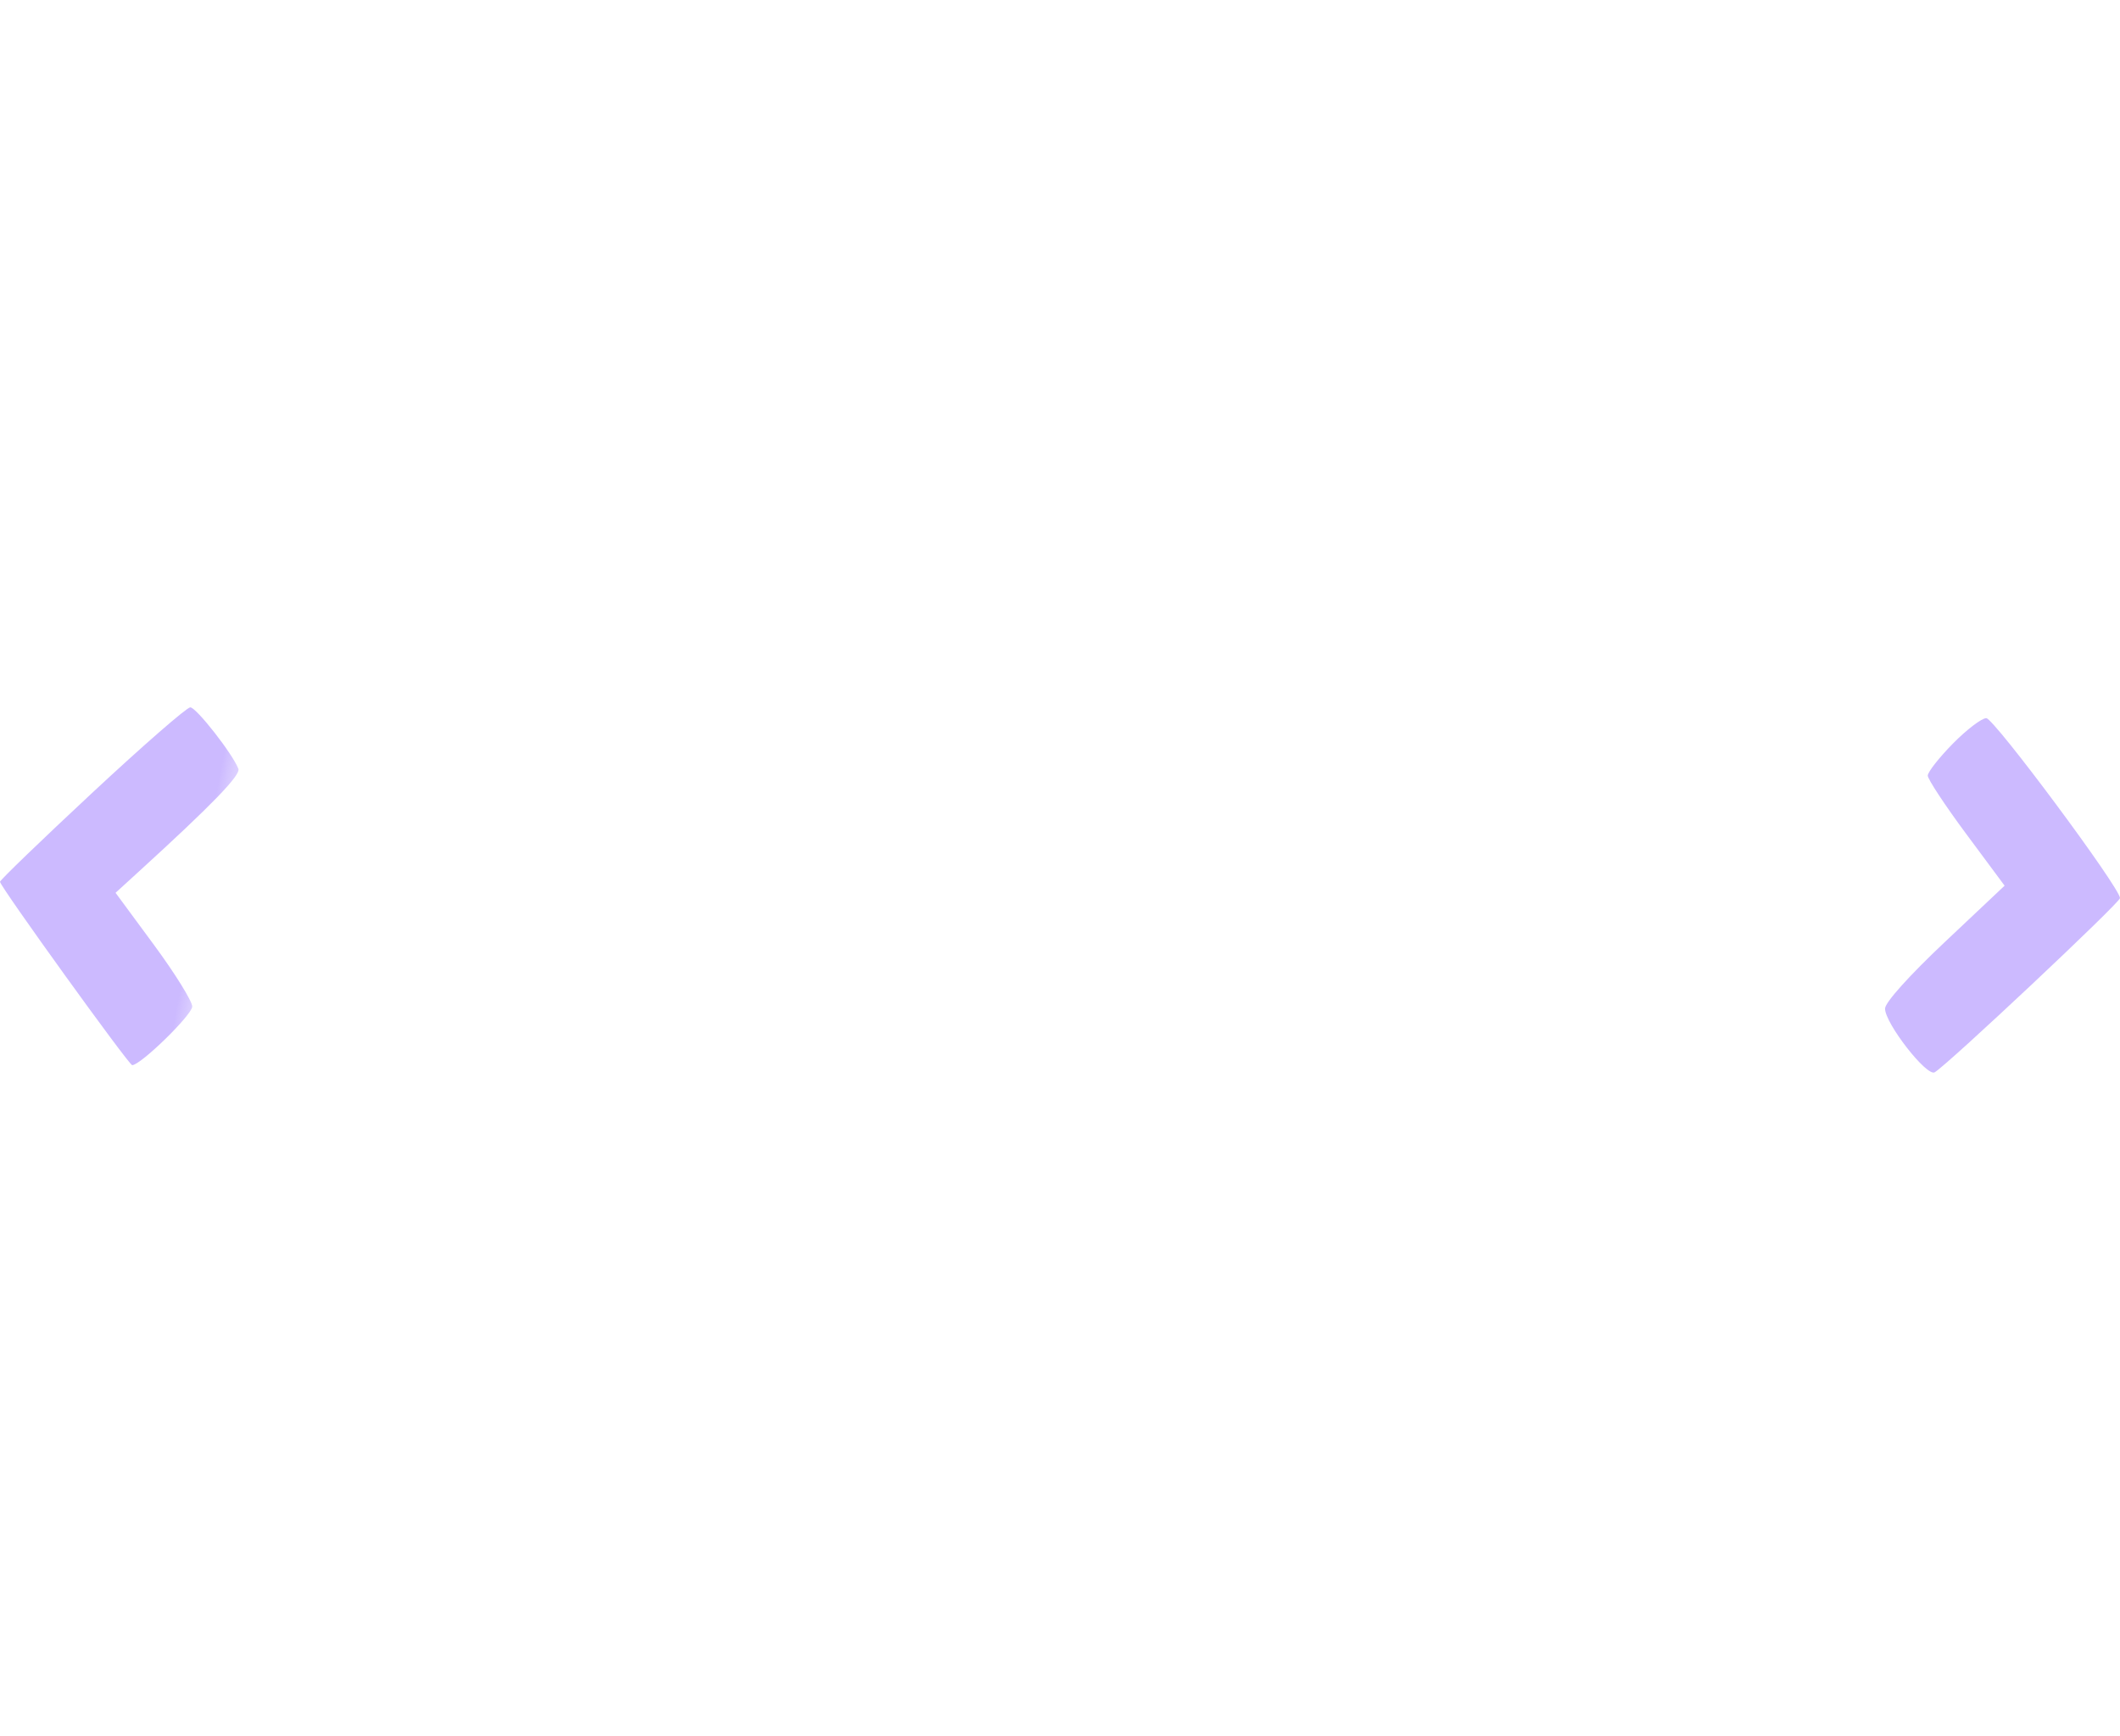
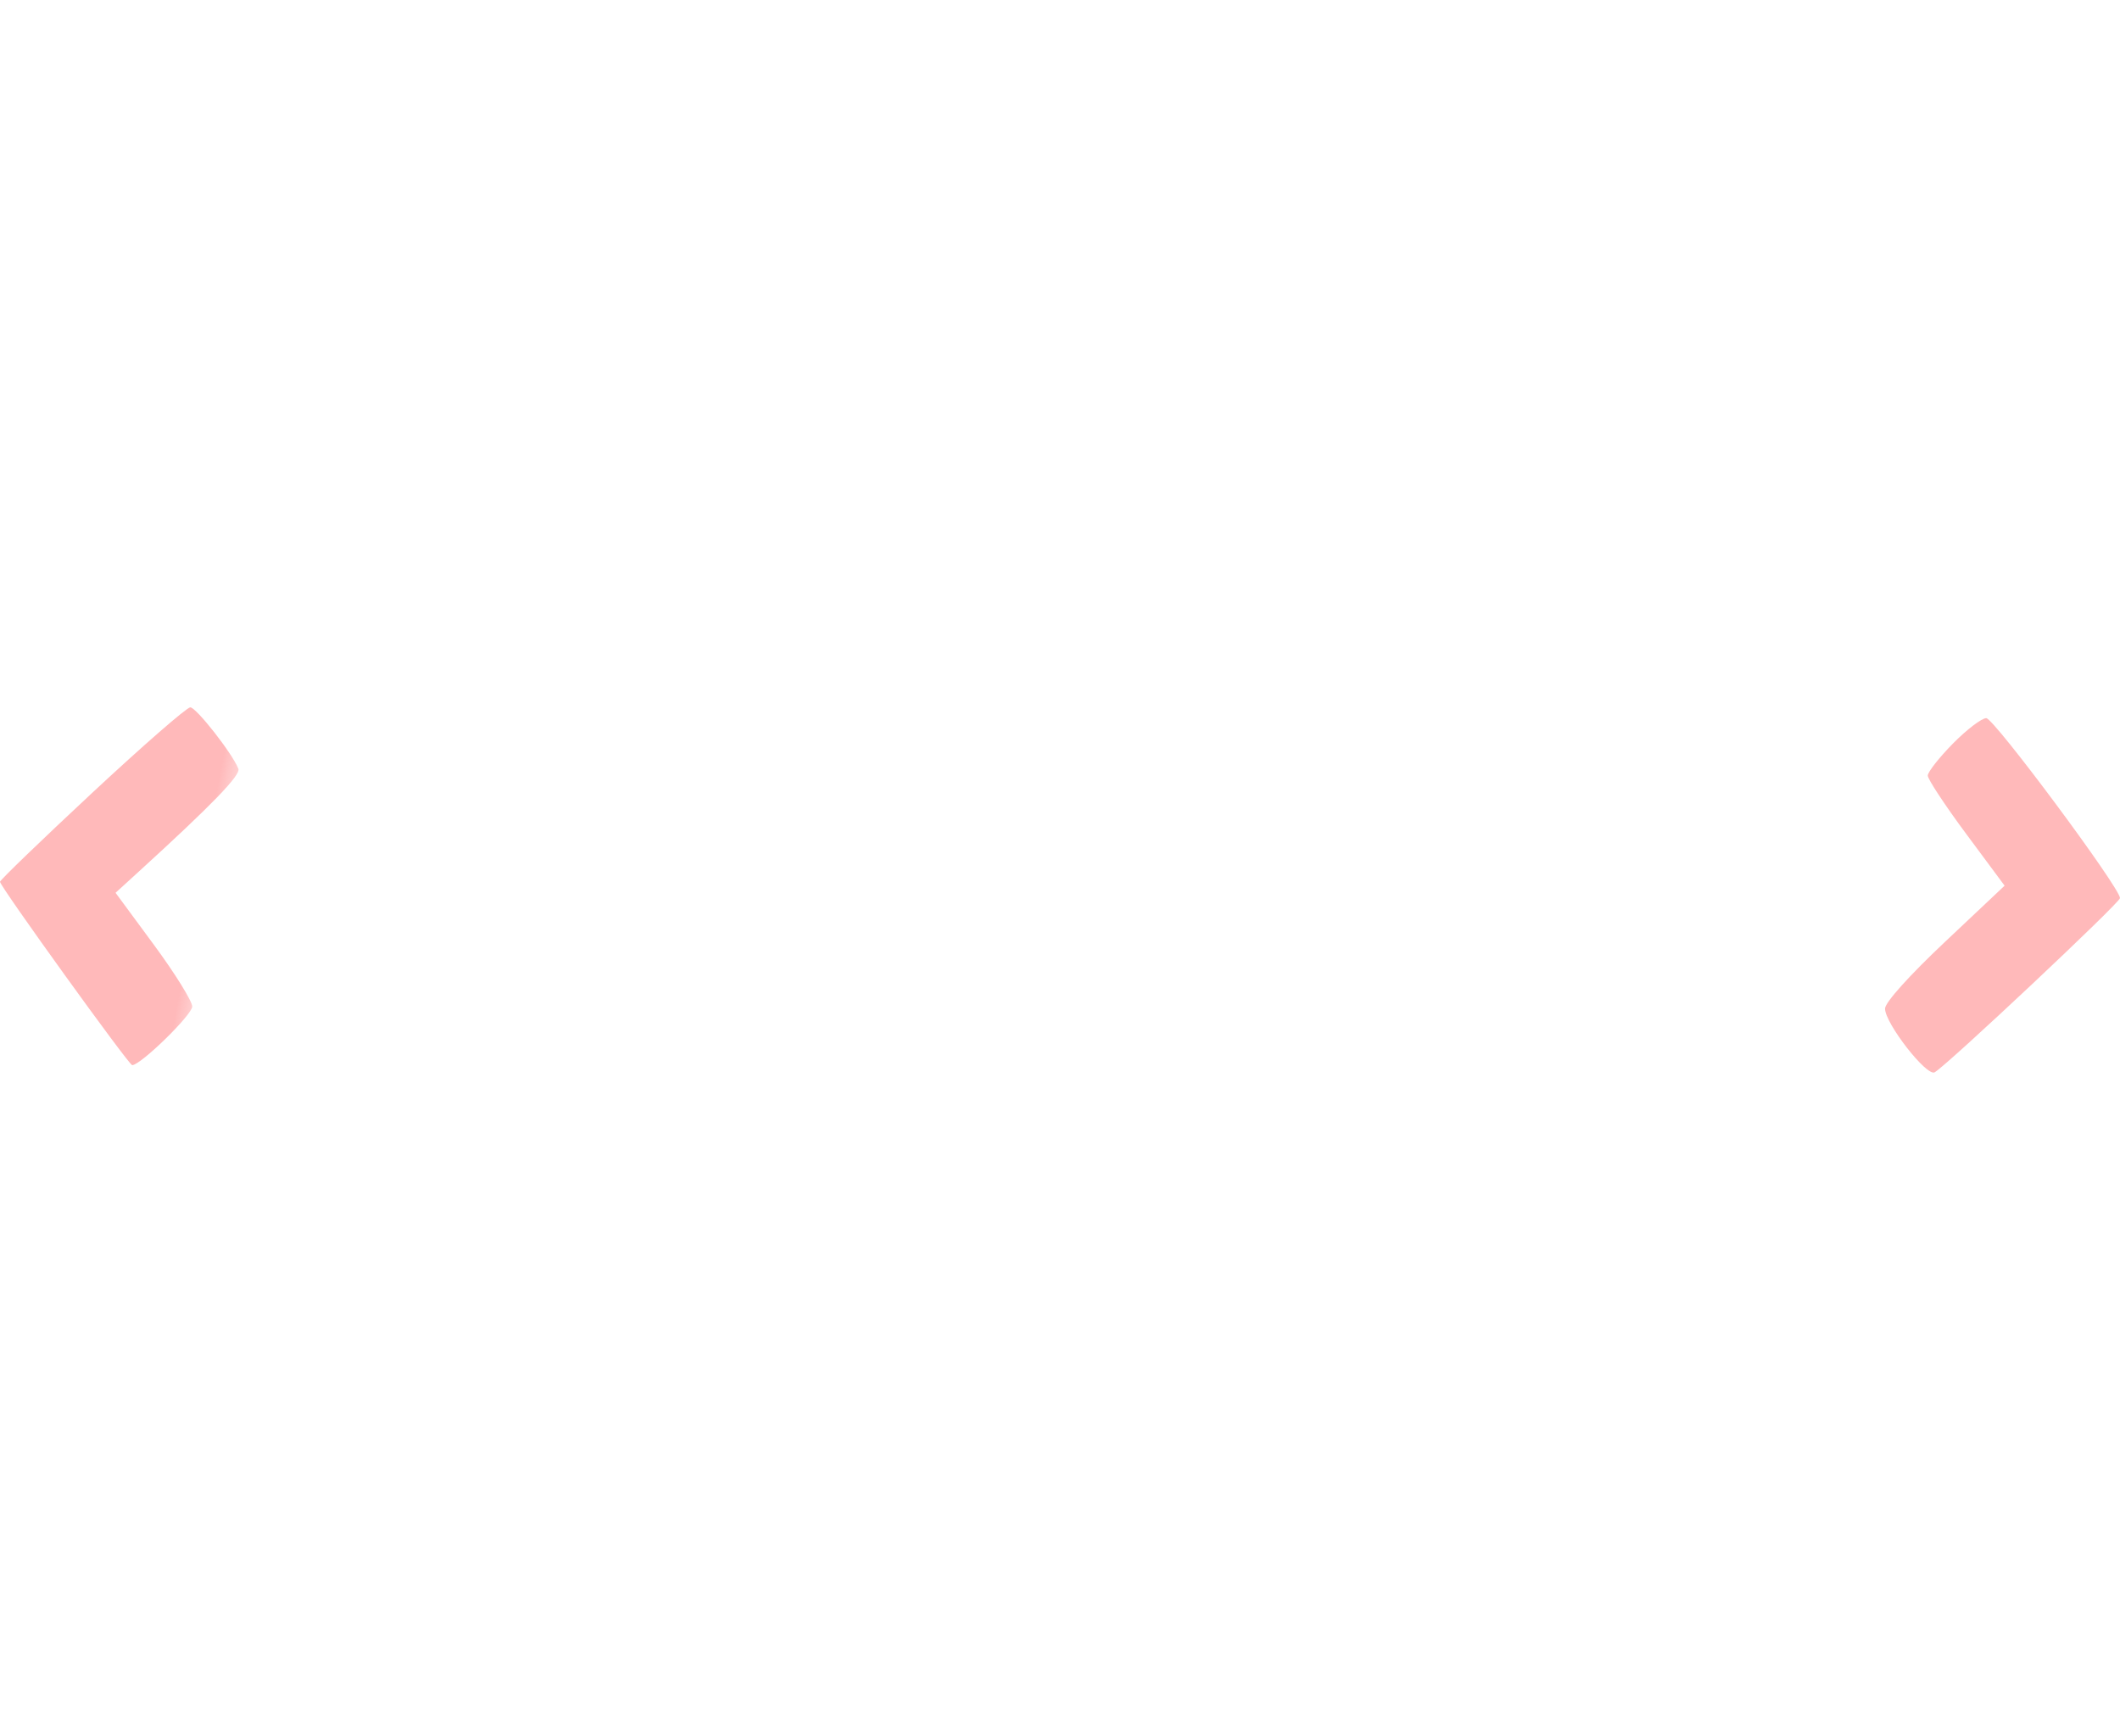
<svg xmlns="http://www.w3.org/2000/svg" width="397" height="325" viewBox="0 0 397 325" fill="none">
  <path fill-rule="evenodd" clip-rule="evenodd" d="M220 0.441C212.338 1.215 207.661 2.646 199.5 6.715C191.953 10.478 187.386 13.944 178.25 22.84C174.262 26.722 171 29.622 171 29.284C171 27.627 167.778 11.545 166.877 8.702C165.009 2.813 163.601 2.449 142.712 2.449C123.688 2.449 120.899 2.9 119.096 6.27C118.573 7.247 109.063 50.754 97.962 102.954L77.779 197.862L80.358 200.08C84.971 204.049 96.326 205.853 117 205.904C133.556 205.944 135.92 205.739 139.496 203.949L143.491 201.949L155.052 147.449C161.41 117.474 167.344 90.822 168.238 88.221C175.132 68.17 197.52 54.754 218.333 58.203C227.346 59.696 233.178 62.771 241.088 70.199C245.609 74.444 248.55 76.449 250.258 76.449C252.192 76.449 255.517 73.503 264.651 63.699C289.625 36.892 289 37.656 289 33.947C289 23.523 256.076 2.872 236.316 0.902C233.117 0.583 229.6 0.201 228.5 0.053C227.4 -0.095 223.575 0.08 220 0.441ZM252 97.475C207.313 101.641 178.912 127.596 175.425 167.451C173.838 185.597 179.674 201.277 192.458 213.217C201.408 221.575 210.361 226.402 229 232.917C245.011 238.514 250.424 241.434 252.604 245.651C256.214 252.63 252.097 261.786 243.448 266.018C238.858 268.264 236.621 268.694 229.25 268.746C214.541 268.85 204.715 264.51 191.523 252.08C187.383 248.18 184.736 246.449 182.914 246.449C180.973 246.449 176.21 249.978 164.743 259.912C156.196 267.317 148.258 274.577 147.102 276.047C143.766 280.287 144.378 284.391 149.346 291.089C167.533 315.615 196.948 327.247 233.395 324.328C261.843 322.049 283.209 312.664 299.67 295.217C313.06 281.025 321.063 260.622 321.095 240.596C321.111 230.343 319.847 224.315 315.918 215.904C307.995 198.945 295.978 190.274 266 179.88C247.346 173.413 241.513 170.361 240.108 166.329C238.399 161.427 241.159 156.62 247.5 153.449C251.763 151.318 253.827 150.958 261.5 151.009C272.587 151.082 276.596 152.709 286.841 161.296C290.878 164.68 294.336 167.449 294.526 167.449C297.611 167.449 334.164 141.07 335.346 137.99C336.736 134.368 335.794 132.302 329.867 125.966C308.842 103.49 284.197 94.472 252 97.475ZM17.225 148.499C7.751 157.326 0 164.803 0 165.114C0 165.964 24.141 199.449 24.753 199.449C26.334 199.449 36 190.016 36 188.474C36 187.472 32.769 182.27 28.82 176.913L21.641 167.174L26.07 163.133C39.754 150.648 45.093 145.135 44.641 143.956C43.566 141.154 36.75 132.449 35.631 132.449C34.981 132.449 26.699 139.671 17.225 148.499ZM365.712 139.233C363.121 141.865 361 144.564 361 145.231C361 145.898 364.238 150.808 368.195 156.143L375.39 165.842L364.195 176.396C357.527 182.681 352.999 187.721 353 188.858C353 191.627 360.831 201.666 362.302 200.784C364.83 199.269 397 169.028 397 168.167C397 166.236 373.416 134.501 371.962 134.476C371.117 134.461 368.304 136.602 365.712 139.233ZM48.481 217.699C47.85 219.428 41 252.244 41 253.539C41 254.116 41.994 254.444 43.208 254.269C45.13 253.99 45.644 252.813 47.172 245.201C49.263 234.778 50.139 232.945 53.98 230.959C57.941 228.911 60.339 229.061 62.541 231.494C64.247 233.379 64.292 234.103 63.124 240.744C62.427 244.707 61.605 249.411 61.298 251.199C60.816 253.996 61.026 254.449 62.802 254.449C65.141 254.449 65.271 254.118 67.539 242.399C69.023 234.733 69.039 233.478 67.694 230.259C65.659 225.388 61.019 223.763 55.036 225.825L50.827 227.275L51.462 224.745C53.376 217.119 53.346 216.449 51.094 216.449C49.908 216.449 48.732 217.012 48.481 217.699ZM140.489 217.699C139.899 219.341 133 252.361 133 253.54C133 254.04 133.879 254.449 134.953 254.449C136.358 254.449 137.198 253.397 137.947 250.699C138.52 248.637 138.991 246.456 138.994 245.854C138.997 245.252 139.861 243.979 140.914 243.026C142.764 241.353 142.959 241.516 146.664 247.852C149.573 252.826 151.044 254.415 152.75 254.43C153.988 254.44 155 254.138 155 253.757C155 253.377 153.2 250.035 151 246.332C148.8 242.629 147 239.174 147 238.654C147 238.135 150.183 235.063 154.074 231.829L161.149 225.949L158.013 225.631C155.406 225.367 153.783 226.273 148.395 231.004C144.829 234.134 141.73 236.513 141.508 236.29C141.285 236.067 141.98 231.872 143.051 226.968C144.123 222.063 145 217.69 145 217.25C145 215.94 140.976 216.341 140.489 217.699ZM85 225.614C77.363 227.806 71.07 235.612 71.026 242.949C71.004 246.595 74.071 251.881 77.17 253.54C80.31 255.221 87.111 254.96 90.871 253.016C93.726 251.539 94 251.537 94 252.993C94 254.063 94.717 254.483 96.178 254.269C98.114 253.984 98.663 252.507 101.13 240.949C102.656 233.799 103.926 227.387 103.952 226.699C104.019 224.947 100.059 225.131 99.376 226.911C98.897 228.161 98.501 228.175 96.657 227.01C93.498 225.012 88.981 224.471 85 225.614ZM120.5 225.403C113.865 226.949 107.802 232.758 106.056 239.241C103.198 249.857 112.237 257.922 122.571 253.975C127.681 252.024 129.229 250.437 127.985 248.425C127.208 247.167 126.682 247.205 124.138 248.708C119.835 251.25 115.396 250.936 112.333 247.873C108.66 244.2 109.499 238.483 114.436 233.547C117.602 230.38 118.571 229.979 122.759 230.094C125.367 230.167 128.579 230.388 129.899 230.587C133.107 231.071 133.633 229.09 130.787 227.246C127.648 225.214 124.065 224.572 120.5 225.403ZM94.927 232.084C98.235 236.288 97.659 240.82 93.213 245.587C90.123 248.899 88.579 249.742 84.83 250.165C81.054 250.59 79.856 250.305 78.117 248.566C75.567 246.016 75.318 240.669 77.549 236.355C81.044 229.595 91.038 227.139 94.927 232.084Z" fill="url(#paint0_linear)" />
  <path fill-rule="evenodd" clip-rule="evenodd" d="M220 0.441C212.338 1.215 207.661 2.646 199.5 6.715C191.953 10.478 187.386 13.944 178.25 22.84C174.262 26.722 171 29.622 171 29.284C171 27.627 167.778 11.545 166.877 8.702C165.009 2.813 163.601 2.449 142.712 2.449C123.688 2.449 120.899 2.9 119.096 6.27C118.573 7.247 109.063 50.754 97.962 102.954L77.779 197.862L80.358 200.08C84.971 204.049 96.326 205.853 117 205.904C133.556 205.944 135.92 205.739 139.496 203.949L143.491 201.949L155.052 147.449C161.41 117.474 167.344 90.822 168.238 88.221C175.132 68.17 197.52 54.754 218.333 58.203C227.346 59.696 233.178 62.771 241.088 70.199C245.609 74.444 248.55 76.449 250.258 76.449C252.192 76.449 255.517 73.503 264.651 63.699C289.625 36.892 289 37.656 289 33.947C289 23.523 256.076 2.872 236.316 0.902C233.117 0.583 229.6 0.201 228.5 0.053C227.4 -0.095 223.575 0.08 220 0.441ZM252 97.475C207.313 101.641 178.912 127.596 175.425 167.451C173.838 185.597 179.674 201.277 192.458 213.217C201.408 221.575 210.361 226.402 229 232.917C245.011 238.514 250.424 241.434 252.604 245.651C256.214 252.63 252.097 261.786 243.448 266.018C238.858 268.264 236.621 268.694 229.25 268.746C214.541 268.85 204.715 264.51 191.523 252.08C187.383 248.18 184.736 246.449 182.914 246.449C180.973 246.449 176.21 249.978 164.743 259.912C156.196 267.317 148.258 274.577 147.102 276.047C143.766 280.287 144.378 284.391 149.346 291.089C167.533 315.615 196.948 327.247 233.395 324.328C261.843 322.049 283.209 312.664 299.67 295.217C313.06 281.025 321.063 260.622 321.095 240.596C321.111 230.343 319.847 224.315 315.918 215.904C307.995 198.945 295.978 190.274 266 179.88C247.346 173.413 241.513 170.361 240.108 166.329C238.399 161.427 241.159 156.62 247.5 153.449C251.763 151.318 253.827 150.958 261.5 151.009C272.587 151.082 276.596 152.709 286.841 161.296C290.878 164.68 294.336 167.449 294.526 167.449C297.611 167.449 334.164 141.07 335.346 137.99C336.736 134.368 335.794 132.302 329.867 125.966C308.842 103.49 284.197 94.472 252 97.475ZM17.225 148.499C7.751 157.326 0 164.803 0 165.114C0 165.964 24.141 199.449 24.753 199.449C26.334 199.449 36 190.016 36 188.474C36 187.472 32.769 182.27 28.82 176.913L21.641 167.174L26.07 163.133C39.754 150.648 45.093 145.135 44.641 143.956C43.566 141.154 36.75 132.449 35.631 132.449C34.981 132.449 26.699 139.671 17.225 148.499ZM365.712 139.233C363.121 141.865 361 144.564 361 145.231C361 145.898 364.238 150.808 368.195 156.143L375.39 165.842L364.195 176.396C357.527 182.681 352.999 187.721 353 188.858C353 191.627 360.831 201.666 362.302 200.784C364.83 199.269 397 169.028 397 168.167C397 166.236 373.416 134.501 371.962 134.476C371.117 134.461 368.304 136.602 365.712 139.233ZM48.481 217.699C47.85 219.428 41 252.244 41 253.539C41 254.116 41.994 254.444 43.208 254.269C45.13 253.99 45.644 252.813 47.172 245.201C49.263 234.778 50.139 232.945 53.98 230.959C57.941 228.911 60.339 229.061 62.541 231.494C64.247 233.379 64.292 234.103 63.124 240.744C62.427 244.707 61.605 249.411 61.298 251.199C60.816 253.996 61.026 254.449 62.802 254.449C65.141 254.449 65.271 254.118 67.539 242.399C69.023 234.733 69.039 233.478 67.694 230.259C65.659 225.388 61.019 223.763 55.036 225.825L50.827 227.275L51.462 224.745C53.376 217.119 53.346 216.449 51.094 216.449C49.908 216.449 48.732 217.012 48.481 217.699ZM140.489 217.699C139.899 219.341 133 252.361 133 253.54C133 254.04 133.879 254.449 134.953 254.449C136.358 254.449 137.198 253.397 137.947 250.699C138.52 248.637 138.991 246.456 138.994 245.854C138.997 245.252 139.861 243.979 140.914 243.026C142.764 241.353 142.959 241.516 146.664 247.852C149.573 252.826 151.044 254.415 152.75 254.43C153.988 254.44 155 254.138 155 253.757C155 253.377 153.2 250.035 151 246.332C148.8 242.629 147 239.174 147 238.654C147 238.135 150.183 235.063 154.074 231.829L161.149 225.949L158.013 225.631C155.406 225.367 153.783 226.273 148.395 231.004C144.829 234.134 141.73 236.513 141.508 236.29C141.285 236.067 141.98 231.872 143.051 226.968C144.123 222.063 145 217.69 145 217.25C145 215.94 140.976 216.341 140.489 217.699ZM85 225.614C77.363 227.806 71.07 235.612 71.026 242.949C71.004 246.595 74.071 251.881 77.17 253.54C80.31 255.221 87.111 254.96 90.871 253.016C93.726 251.539 94 251.537 94 252.993C94 254.063 94.717 254.483 96.178 254.269C98.114 253.984 98.663 252.507 101.13 240.949C102.656 233.799 103.926 227.387 103.952 226.699C104.019 224.947 100.059 225.131 99.376 226.911C98.897 228.161 98.501 228.175 96.657 227.01C93.498 225.012 88.981 224.471 85 225.614ZM120.5 225.403C113.865 226.949 107.802 232.758 106.056 239.241C103.198 249.857 112.237 257.922 122.571 253.975C127.681 252.024 129.229 250.437 127.985 248.425C127.208 247.167 126.682 247.205 124.138 248.708C119.835 251.25 115.396 250.936 112.333 247.873C108.66 244.2 109.499 238.483 114.436 233.547C117.602 230.38 118.571 229.979 122.759 230.094C125.367 230.167 128.579 230.388 129.899 230.587C133.107 231.071 133.633 229.09 130.787 227.246C127.648 225.214 124.065 224.572 120.5 225.403ZM94.927 232.084C98.235 236.288 97.659 240.82 93.213 245.587C90.123 248.899 88.579 249.742 84.83 250.165C81.054 250.59 79.856 250.305 78.117 248.566C75.567 246.016 75.318 240.669 77.549 236.355C81.044 229.595 91.038 227.139 94.927 232.084Z" fill="url(#paint1_linear)" />
  <path fill-rule="evenodd" clip-rule="evenodd" d="M220 0.441C212.338 1.215 207.661 2.646 199.5 6.715C191.953 10.478 187.386 13.944 178.25 22.84C174.262 26.722 171 29.622 171 29.284C171 27.627 167.778 11.545 166.877 8.702C165.009 2.813 163.601 2.449 142.712 2.449C123.688 2.449 120.899 2.9 119.096 6.27C118.573 7.247 109.063 50.754 97.962 102.954L77.779 197.862L80.358 200.08C84.971 204.049 96.326 205.853 117 205.904C133.556 205.944 135.92 205.739 139.496 203.949L143.491 201.949L155.052 147.449C161.41 117.474 167.344 90.822 168.238 88.221C175.132 68.17 197.52 54.754 218.333 58.203C227.346 59.696 233.178 62.771 241.088 70.199C245.609 74.444 248.55 76.449 250.258 76.449C252.192 76.449 255.517 73.503 264.651 63.699C289.625 36.892 289 37.656 289 33.947C289 23.523 256.076 2.872 236.316 0.902C233.117 0.583 229.6 0.201 228.5 0.053C227.4 -0.095 223.575 0.08 220 0.441ZM252 97.475C207.313 101.641 178.912 127.596 175.425 167.451C173.838 185.597 179.674 201.277 192.458 213.217C201.408 221.575 210.361 226.402 229 232.917C245.011 238.514 250.424 241.434 252.604 245.651C256.214 252.63 252.097 261.786 243.448 266.018C238.858 268.264 236.621 268.694 229.25 268.746C214.541 268.85 204.715 264.51 191.523 252.08C187.383 248.18 184.736 246.449 182.914 246.449C180.973 246.449 176.21 249.978 164.743 259.912C156.196 267.317 148.258 274.577 147.102 276.047C143.766 280.287 144.378 284.391 149.346 291.089C167.533 315.615 196.948 327.247 233.395 324.328C261.843 322.049 283.209 312.664 299.67 295.217C313.06 281.025 321.063 260.622 321.095 240.596C321.111 230.343 319.847 224.315 315.918 215.904C307.995 198.945 295.978 190.274 266 179.88C247.346 173.413 241.513 170.361 240.108 166.329C238.399 161.427 241.159 156.62 247.5 153.449C251.763 151.318 253.827 150.958 261.5 151.009C272.587 151.082 276.596 152.709 286.841 161.296C290.878 164.68 294.336 167.449 294.526 167.449C297.611 167.449 334.164 141.07 335.346 137.99C336.736 134.368 335.794 132.302 329.867 125.966C308.842 103.49 284.197 94.472 252 97.475ZM17.225 148.499C7.751 157.326 0 164.803 0 165.114C0 165.964 24.141 199.449 24.753 199.449C26.334 199.449 36 190.016 36 188.474C36 187.472 32.769 182.27 28.82 176.913L21.641 167.174L26.07 163.133C39.754 150.648 45.093 145.135 44.641 143.956C43.566 141.154 36.75 132.449 35.631 132.449C34.981 132.449 26.699 139.671 17.225 148.499ZM365.712 139.233C363.121 141.865 361 144.564 361 145.231C361 145.898 364.238 150.808 368.195 156.143L375.39 165.842L364.195 176.396C357.527 182.681 352.999 187.721 353 188.858C353 191.627 360.831 201.666 362.302 200.784C364.83 199.269 397 169.028 397 168.167C397 166.236 373.416 134.501 371.962 134.476C371.117 134.461 368.304 136.602 365.712 139.233ZM48.481 217.699C47.85 219.428 41 252.244 41 253.539C41 254.116 41.994 254.444 43.208 254.269C45.13 253.99 45.644 252.813 47.172 245.201C49.263 234.778 50.139 232.945 53.98 230.959C57.941 228.911 60.339 229.061 62.541 231.494C64.247 233.379 64.292 234.103 63.124 240.744C62.427 244.707 61.605 249.411 61.298 251.199C60.816 253.996 61.026 254.449 62.802 254.449C65.141 254.449 65.271 254.118 67.539 242.399C69.023 234.733 69.039 233.478 67.694 230.259C65.659 225.388 61.019 223.763 55.036 225.825L50.827 227.275L51.462 224.745C53.376 217.119 53.346 216.449 51.094 216.449C49.908 216.449 48.732 217.012 48.481 217.699ZM140.489 217.699C139.899 219.341 133 252.361 133 253.54C133 254.04 133.879 254.449 134.953 254.449C136.358 254.449 137.198 253.397 137.947 250.699C138.52 248.637 138.991 246.456 138.994 245.854C138.997 245.252 139.861 243.979 140.914 243.026C142.764 241.353 142.959 241.516 146.664 247.852C149.573 252.826 151.044 254.415 152.75 254.43C153.988 254.44 155 254.138 155 253.757C155 253.377 153.2 250.035 151 246.332C148.8 242.629 147 239.174 147 238.654C147 238.135 150.183 235.063 154.074 231.829L161.149 225.949L158.013 225.631C155.406 225.367 153.783 226.273 148.395 231.004C144.829 234.134 141.73 236.513 141.508 236.29C141.285 236.067 141.98 231.872 143.051 226.968C144.123 222.063 145 217.69 145 217.25C145 215.94 140.976 216.341 140.489 217.699ZM85 225.614C77.363 227.806 71.07 235.612 71.026 242.949C71.004 246.595 74.071 251.881 77.17 253.54C80.31 255.221 87.111 254.96 90.871 253.016C93.726 251.539 94 251.537 94 252.993C94 254.063 94.717 254.483 96.178 254.269C98.114 253.984 98.663 252.507 101.13 240.949C102.656 233.799 103.926 227.387 103.952 226.699C104.019 224.947 100.059 225.131 99.376 226.911C98.897 228.161 98.501 228.175 96.657 227.01C93.498 225.012 88.981 224.471 85 225.614ZM120.5 225.403C113.865 226.949 107.802 232.758 106.056 239.241C103.198 249.857 112.237 257.922 122.571 253.975C127.681 252.024 129.229 250.437 127.985 248.425C127.208 247.167 126.682 247.205 124.138 248.708C119.835 251.25 115.396 250.936 112.333 247.873C108.66 244.2 109.499 238.483 114.436 233.547C117.602 230.38 118.571 229.979 122.759 230.094C125.367 230.167 128.579 230.388 129.899 230.587C133.107 231.071 133.633 229.09 130.787 227.246C127.648 225.214 124.065 224.572 120.5 225.403ZM94.927 232.084C98.235 236.288 97.659 240.82 93.213 245.587C90.123 248.899 88.579 249.742 84.83 250.165C81.054 250.59 79.856 250.305 78.117 248.566C75.567 246.016 75.318 240.669 77.549 236.355C81.044 229.595 91.038 227.139 94.927 232.084Z" fill="url(#paint2_radial)" />
  <defs>
    <linearGradient id="paint0_linear" x1="38" y1="161.979" x2="65" y2="166.979" gradientUnits="userSpaceOnUse">
-       <stop stop-color="#CCBAFF" />
+       <stop stop-color="#FFB9BA" />
      <stop offset="0.656" stop-color="white" stop-opacity="0" />
    </linearGradient>
    <linearGradient id="paint1_linear" x1="341.5" y1="166.479" x2="353" y2="168.479" gradientUnits="userSpaceOnUse">
-       <stop stop-color="white" stop-opacity="0" />
-       <stop offset="1" stop-color="#CCBAFF" />
+       <stop stop-color="#FFB9BA" stop-opacity="0" />
+       <stop offset="1" stop-color="#FFB9BA" />
    </linearGradient>
    <radialGradient id="paint2_radial" cx="0" cy="0" r="1" gradientUnits="userSpaceOnUse" gradientTransform="translate(270 -287.021) rotate(99.3887) scale(3264.23 152.668)">
      <stop offset="1" stop-color="white" />
      <stop offset="1" stop-color="white" stop-opacity="0" />
    </radialGradient>
  </defs>
</svg>
